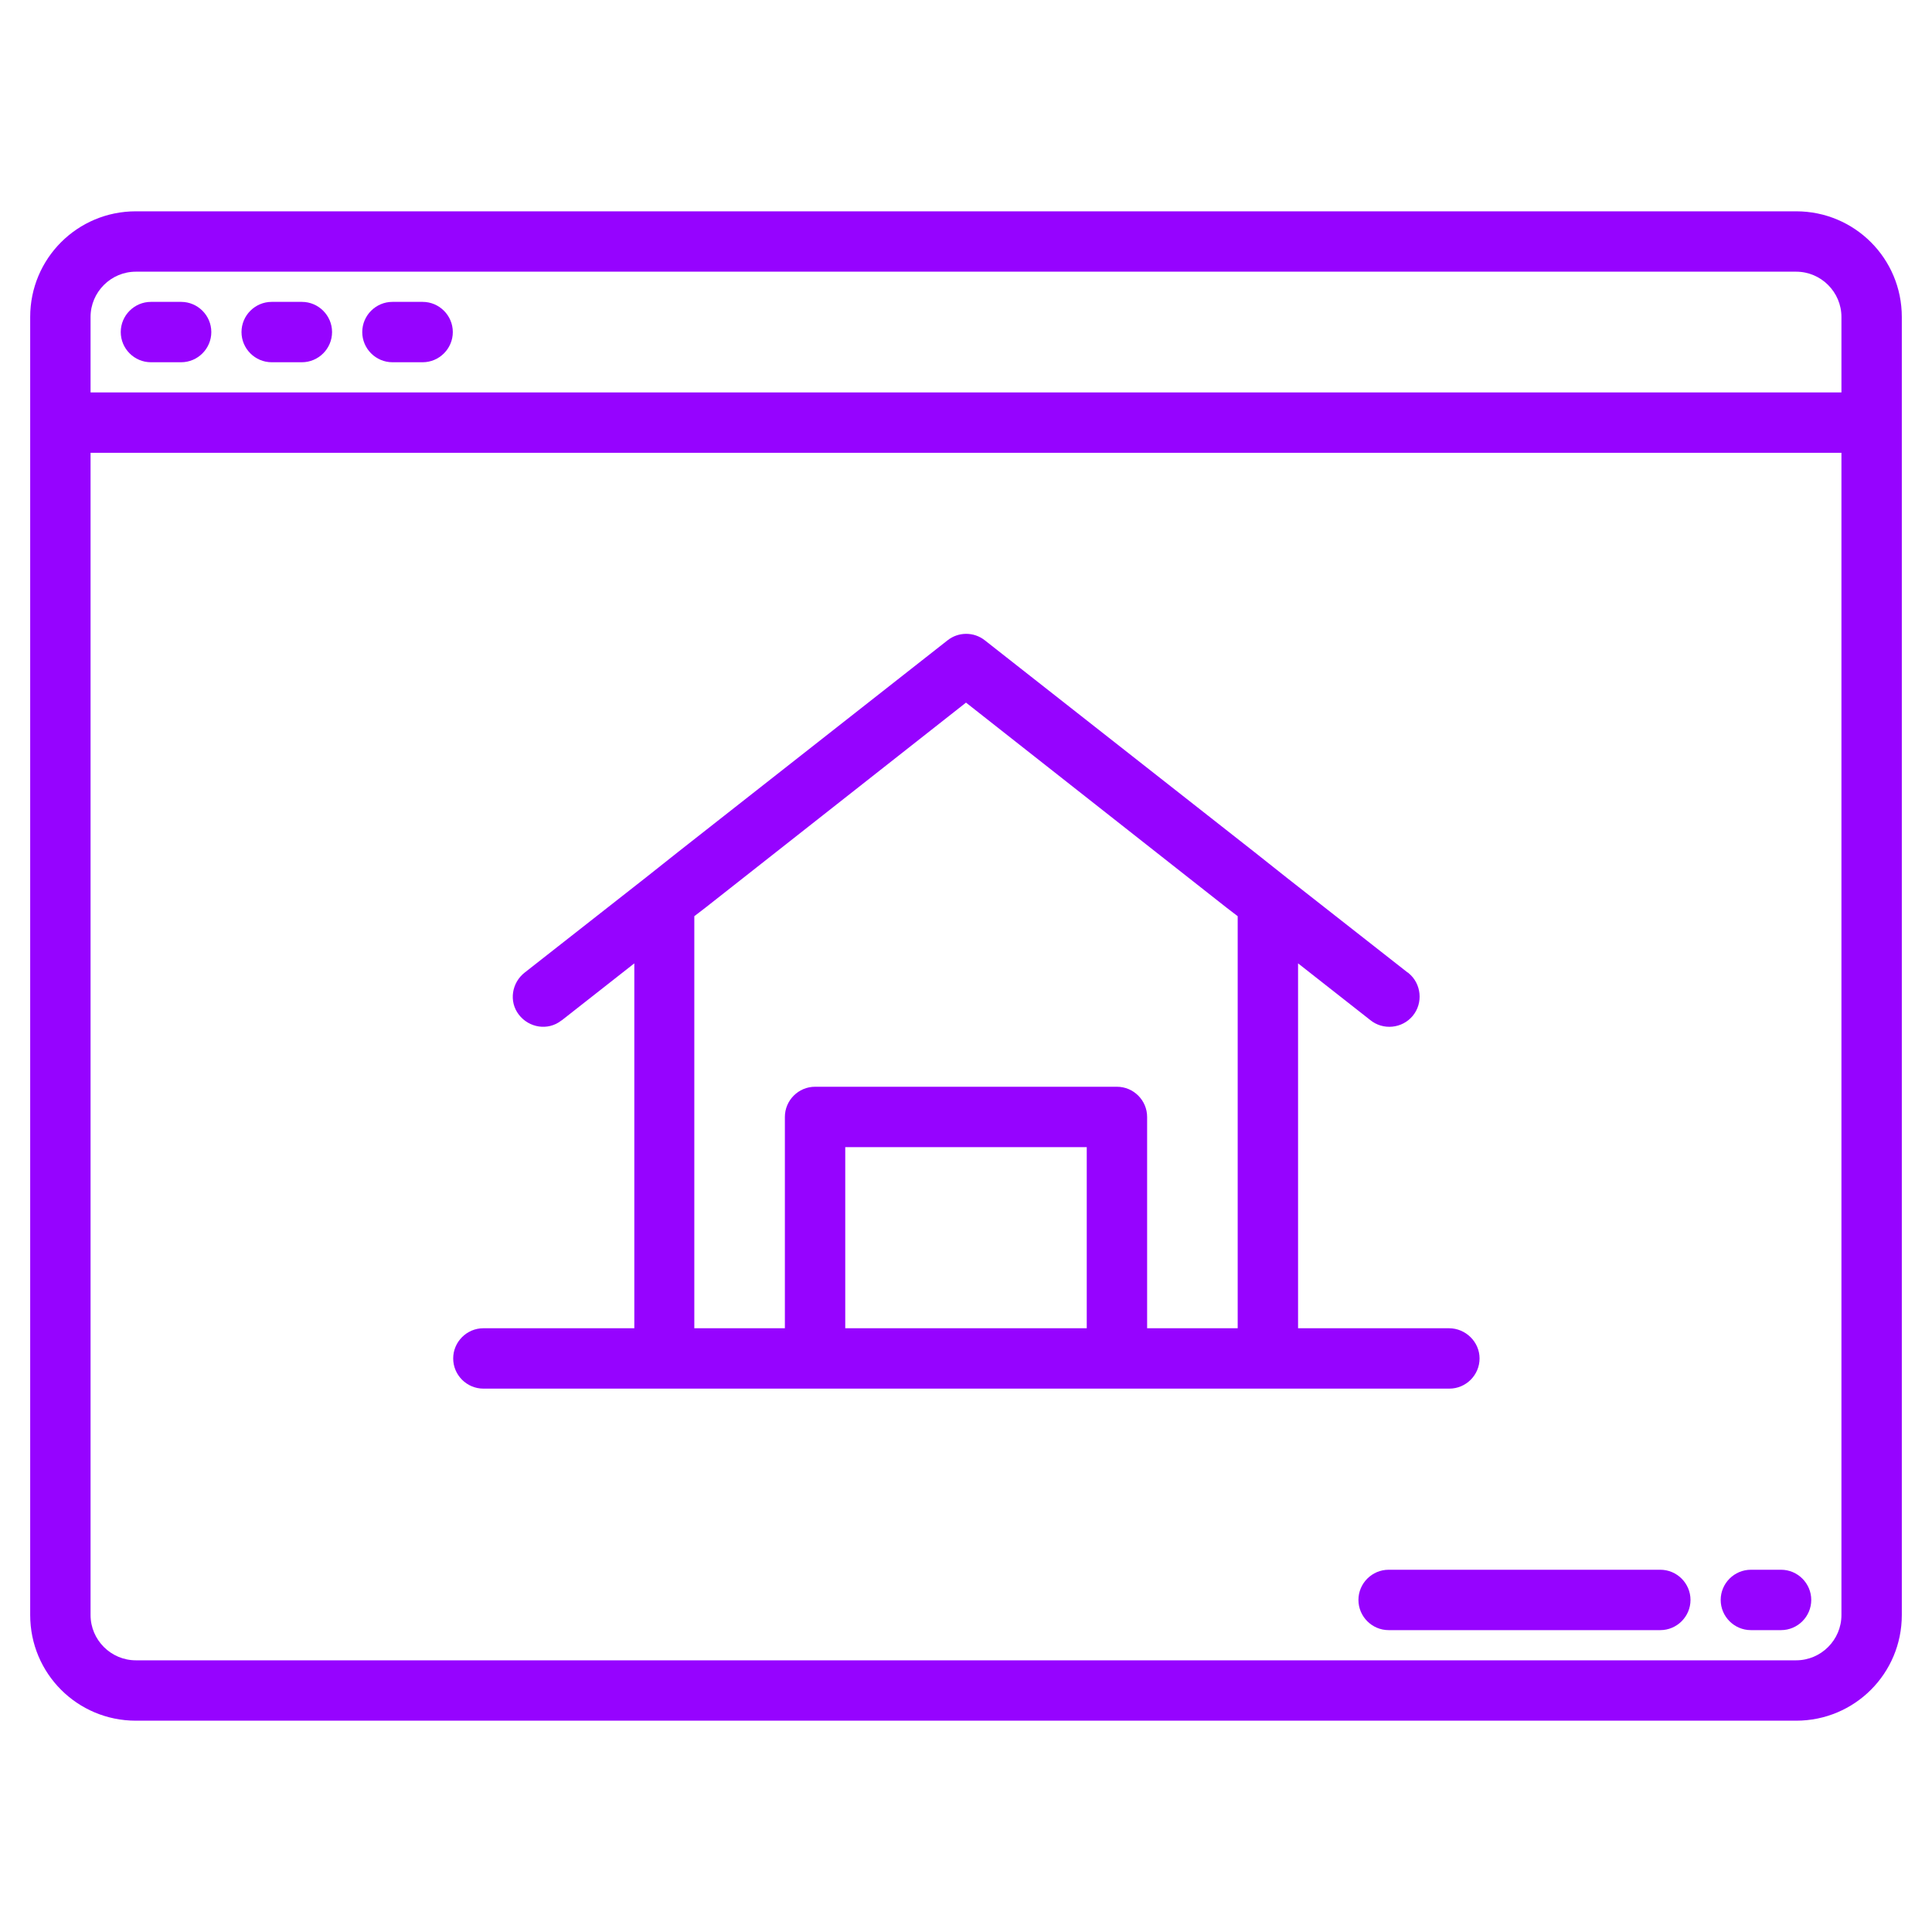
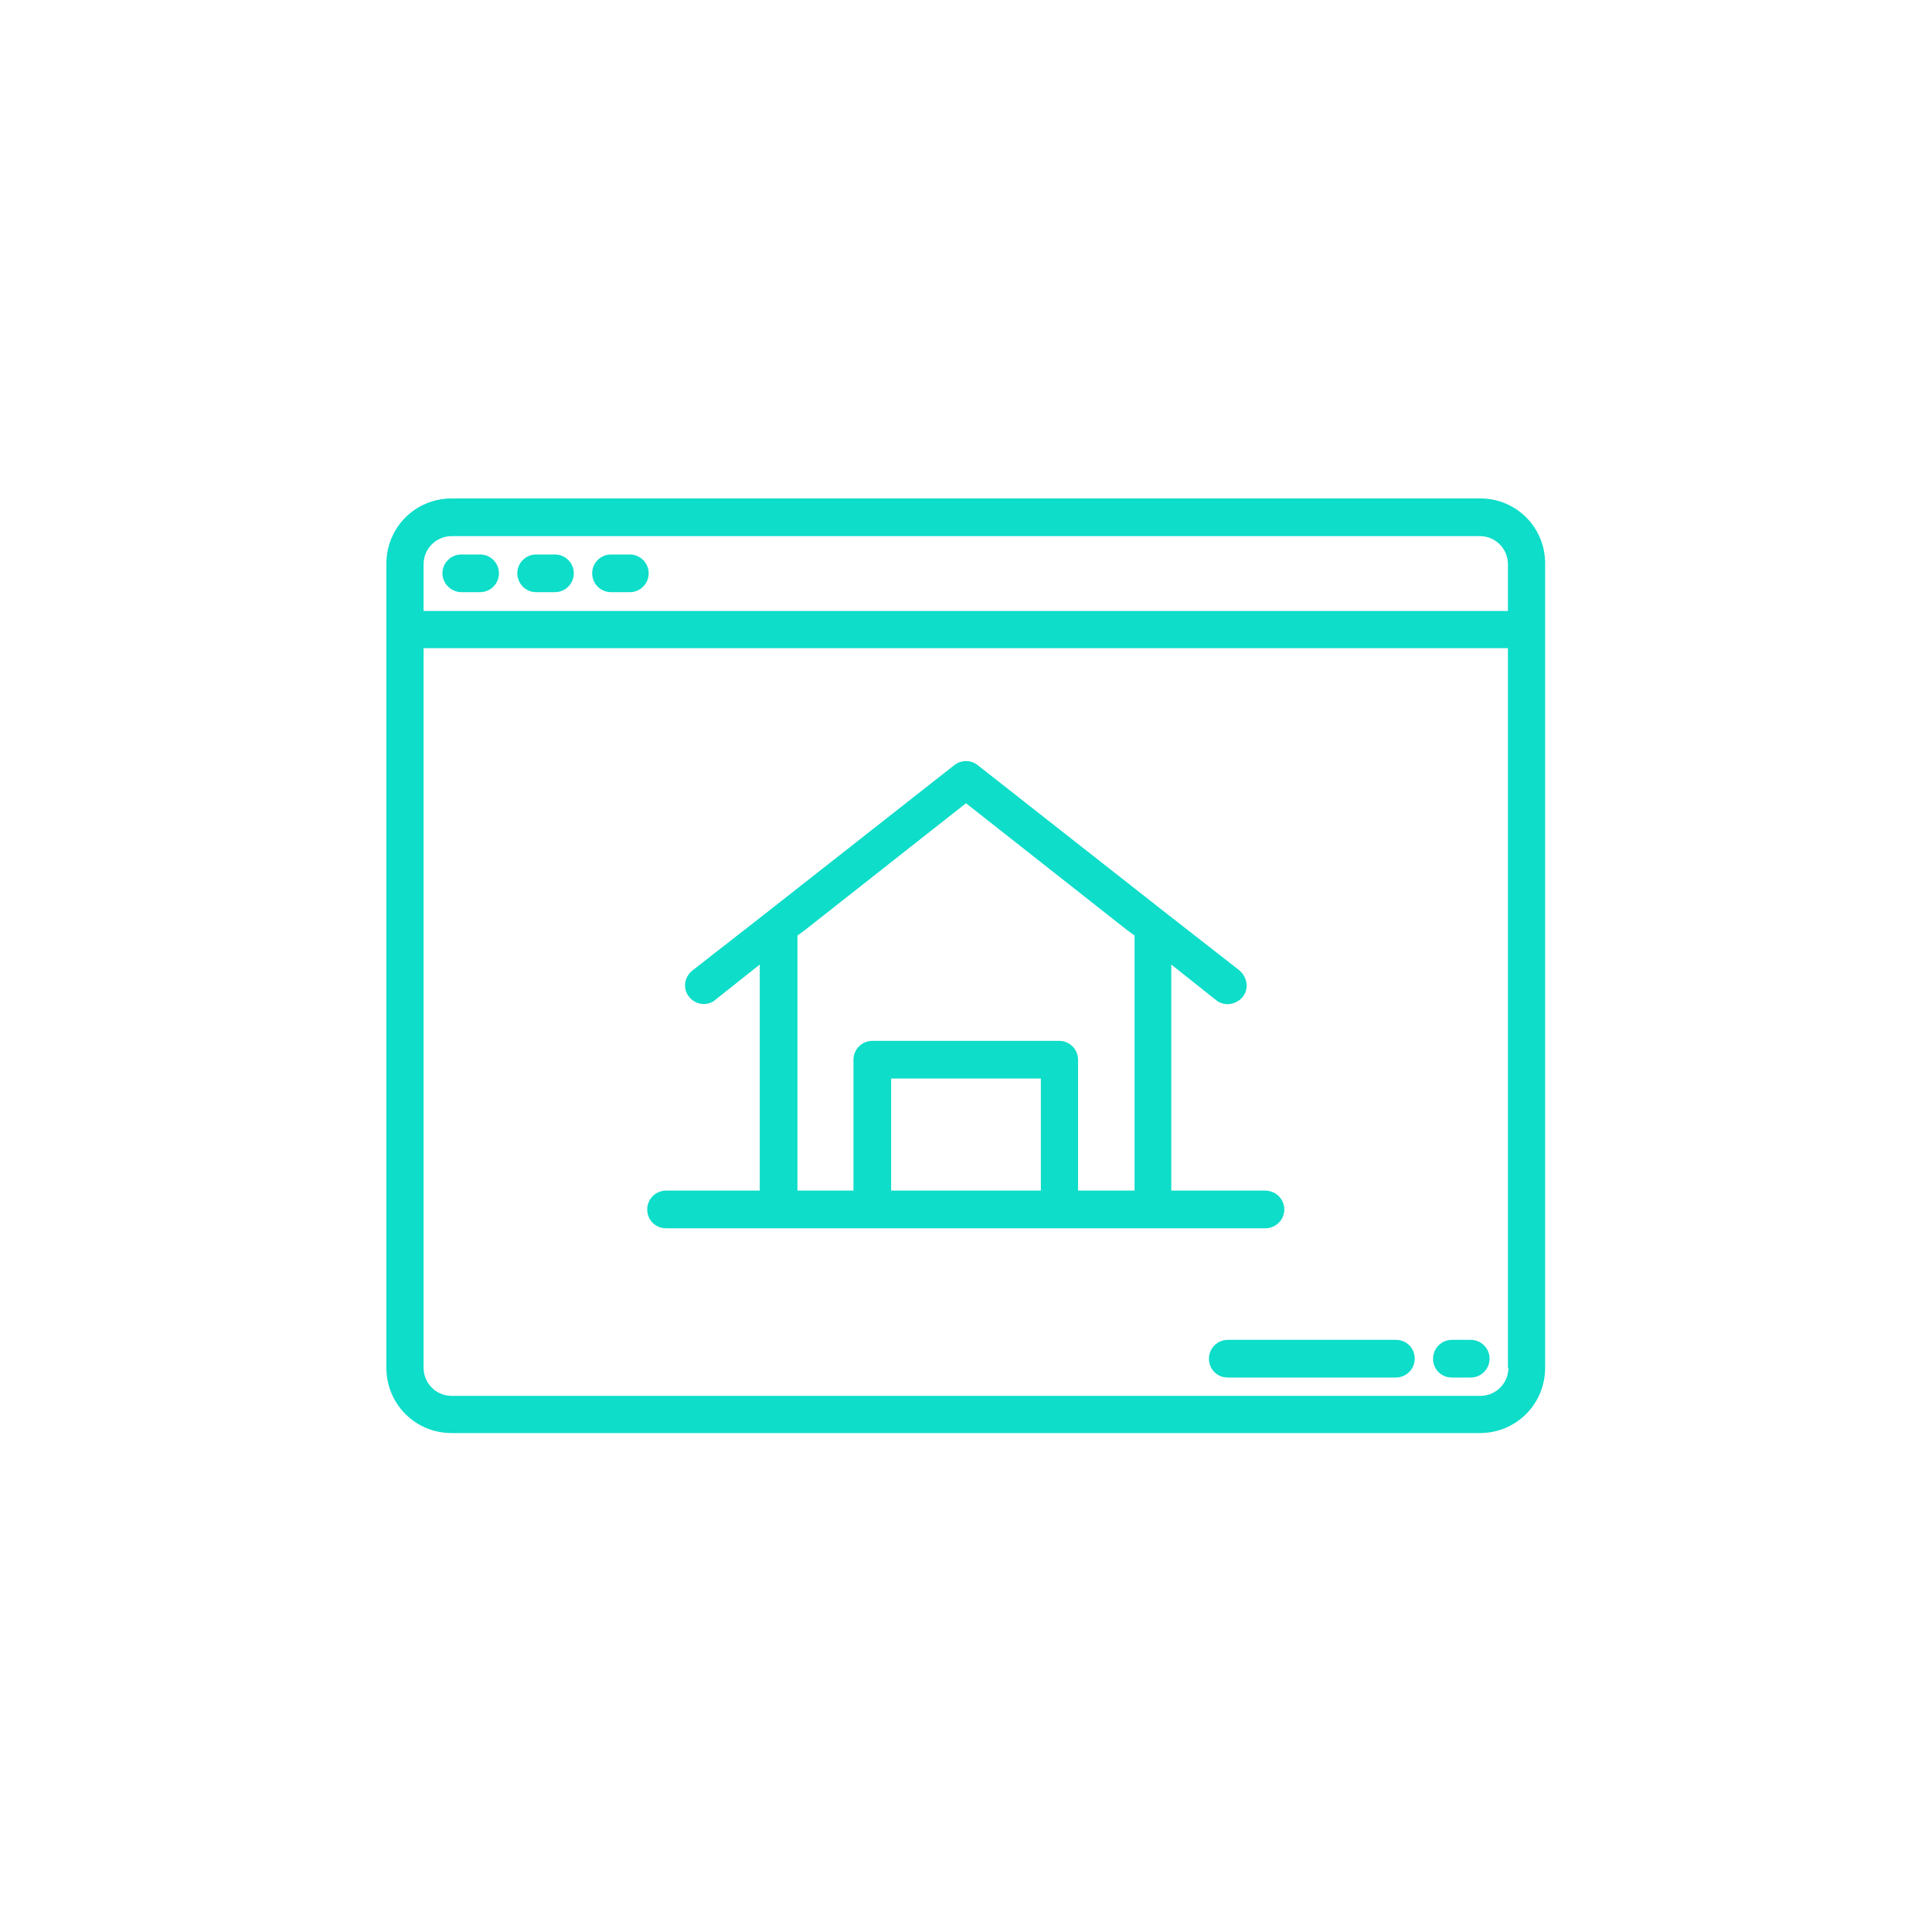
- <svg xmlns="http://www.w3.org/2000/svg" version="1.1" id="Capa_1" x="0px" y="0px" viewBox="0 0 512 512" style="enable-background:new 0 0 512 512;" xml:space="preserve">
+ <svg xmlns="http://www.w3.org/2000/svg" version="1.1" id="Capa_1" x="0px" y="0px" viewBox="0 0 400 400" style="enable-background:new 0 0 400 400;" xml:space="preserve">
  <style type="text/css">
- 	.st0{fill:#9603FF;}
+ 	.st0{fill:#0DDDC9;}
</style>
  <g>
-     <path class="st0" d="M476,56H36C20.5,56,8,68.5,8,84v344c0,15.5,12.5,28,28,28h440c15.5,0,28-12.5,28-28V84   C504,68.5,491.5,56,476,56z M488,428c0,6.6-5.4,12-12,12H36c-6.6,0-12-5.4-12-12V120h464V428z M488,104H24V84c0-6.6,5.4-12,12-12   h440c6.6,0,12,5.4,12,12V104z" />
-     <path class="st0" d="M384,352h-40v-96.7l19.1,15c3.4,2.8,8.5,2.3,11.3-1.1c2.8-3.4,2.3-8.5-1.1-11.3c-0.1-0.1-0.2-0.2-0.3-0.2   l-32-25.1l-8.7-6.9l-71.3-56c-2.9-2.3-7-2.3-9.9,0l-71.3,56l-8.7,6.9l-32,25.1c-3.5,2.7-4.3,7.7-1.6,11.2c2.7,3.5,7.7,4.3,11.2,1.6   c0.1-0.1,0.2-0.1,0.3-0.2l19.1-15V352h-40c-4.4,0-8,3.6-8,8s3.6,8,8,8h256c4.4,0,8-3.6,8-8S388.4,352,384,352z M288,352h-64v-48h64   V352z M328,352h-24v-56c0-4.4-3.6-8-8-8h-80c-4.4,0-8,3.6-8,8v56h-24V242.8l3-2.3l69-54.3l69,54.3l3,2.3V352z" />
-     <path class="st0" d="M40,96h8c4.4,0,8-3.6,8-8s-3.6-8-8-8h-8c-4.4,0-8,3.6-8,8S35.6,96,40,96z" />
-     <path class="st0" d="M72,96h8c4.4,0,8-3.6,8-8s-3.6-8-8-8h-8c-4.4,0-8,3.6-8,8S67.6,96,72,96z" />
-     <path class="st0" d="M104,96h8c4.4,0,8-3.6,8-8s-3.6-8-8-8h-8c-4.4,0-8,3.6-8,8S99.6,96,104,96z" />
-     <path class="st0" d="M440,416h-72c-4.4,0-8,3.6-8,8s3.6,8,8,8h72c4.4,0,8-3.6,8-8S444.4,416,440,416z" />
-     <path class="st0" d="M472,416h-8c-4.4,0-8,3.6-8,8s3.6,8,8,8h8c4.4,0,8-3.6,8-8S476.4,416,472,416z" />
+     <path class="st0" d="M306.5,103.2H93.5c-7.5,0-13.5,6-13.5,13.5v166.5c0,7.5,6,13.5,13.5,13.5h212.9c7.5,0,13.5-6,13.5-13.5V116.8   C320,109.3,314,103.2,306.5,103.2z M312.3,283.2c0,3.2-2.6,5.8-5.8,5.8H93.5c-3.2,0-5.8-2.6-5.8-5.8v-149h224.5V283.2z    M312.3,126.5H87.7v-9.7c0-3.2,2.6-5.8,5.8-5.8h212.9c3.2,0,5.8,2.6,5.8,5.8V126.5z" />
+     <path class="st0" d="M261.9,246.5h-19.4v-46.8l9.2,7.3c1.6,1.4,4.1,1.1,5.5-0.5s1.1-4.1-0.5-5.5c0,0-0.1-0.1-0.1-0.1l-15.5-12.1   l-4.2-3.3l-34.5-27.1c-1.4-1.1-3.4-1.1-4.8,0l-34.5,27.1l-4.2,3.3l-15.5,12.1c-1.7,1.3-2.1,3.7-0.8,5.4c1.3,1.7,3.7,2.1,5.4,0.8   c0,0,0.1,0,0.1-0.1l9.2-7.3v46.8h-19.4c-2.1,0-3.9,1.7-3.9,3.9s1.7,3.9,3.9,3.9H262c2.1,0,3.9-1.7,3.9-3.9S264.1,246.5,261.9,246.5   z M215.5,246.5h-31v-23.2h31V246.5z M234.8,246.5h-11.6v-27.1c0-2.1-1.7-3.9-3.9-3.9h-38.7c-2.1,0-3.9,1.7-3.9,3.9v27.1h-11.6   v-52.8l1.5-1.1l33.4-26.3l33.4,26.3l1.5,1.1V246.5z" />
+     <path class="st0" d="M95.5,122.6h3.9c2.1,0,3.9-1.7,3.9-3.9c0-2.1-1.7-3.9-3.9-3.9h-3.9c-2.1,0-3.9,1.7-3.9,3.9   C91.6,120.8,93.4,122.6,95.5,122.6z" />
+     <path class="st0" d="M111,122.6h3.9c2.1,0,3.9-1.7,3.9-3.9c0-2.1-1.7-3.9-3.9-3.9H111c-2.1,0-3.9,1.7-3.9,3.9   C107.1,120.8,108.8,122.6,111,122.6z" />
+     <path class="st0" d="M126.5,122.6h3.9c2.1,0,3.9-1.7,3.9-3.9c0-2.1-1.7-3.9-3.9-3.9h-3.9c-2.1,0-3.9,1.7-3.9,3.9   C122.6,120.8,124.3,122.6,126.5,122.6z" />
+     <path class="st0" d="M289,277.4h-34.8c-2.1,0-3.9,1.7-3.9,3.9s1.7,3.9,3.9,3.9H289c2.1,0,3.9-1.7,3.9-3.9S291.2,277.4,289,277.4z" />
+     <path class="st0" d="M304.5,277.4h-3.9c-2.1,0-3.9,1.7-3.9,3.9s1.7,3.9,3.9,3.9h3.9c2.1,0,3.9-1.7,3.9-3.9S306.6,277.4,304.5,277.4   z" />
  </g>
</svg>
